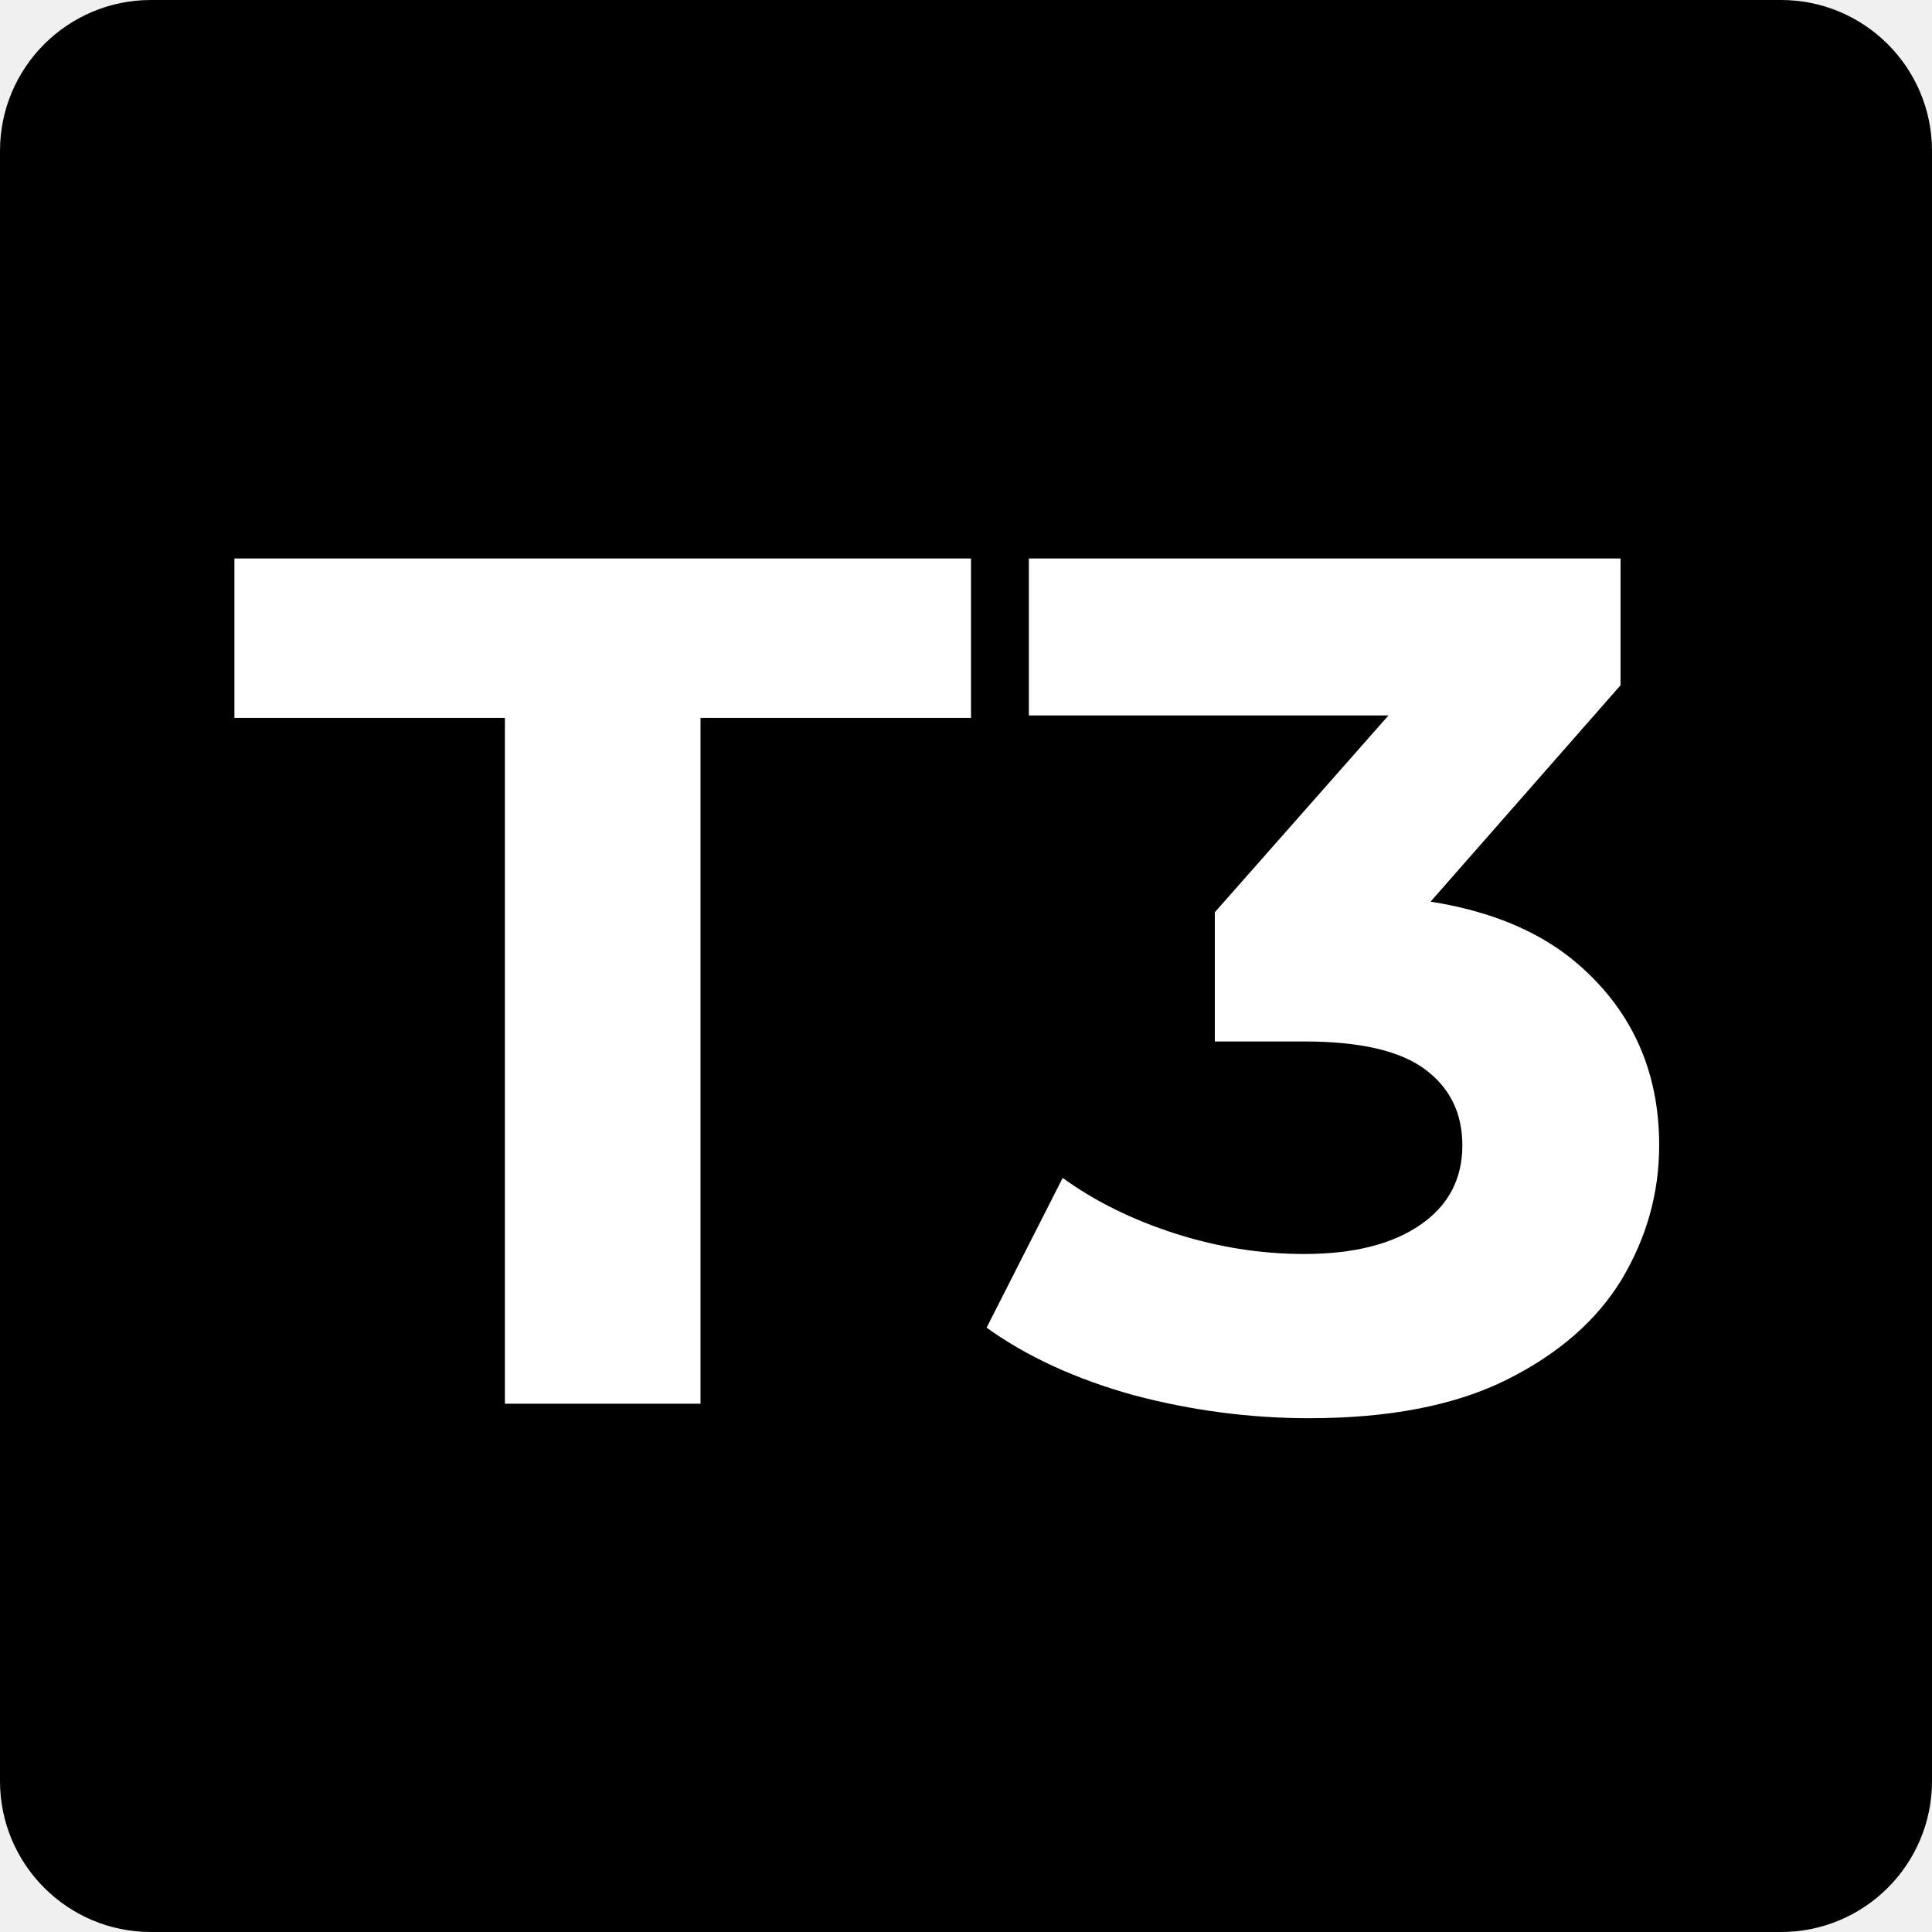
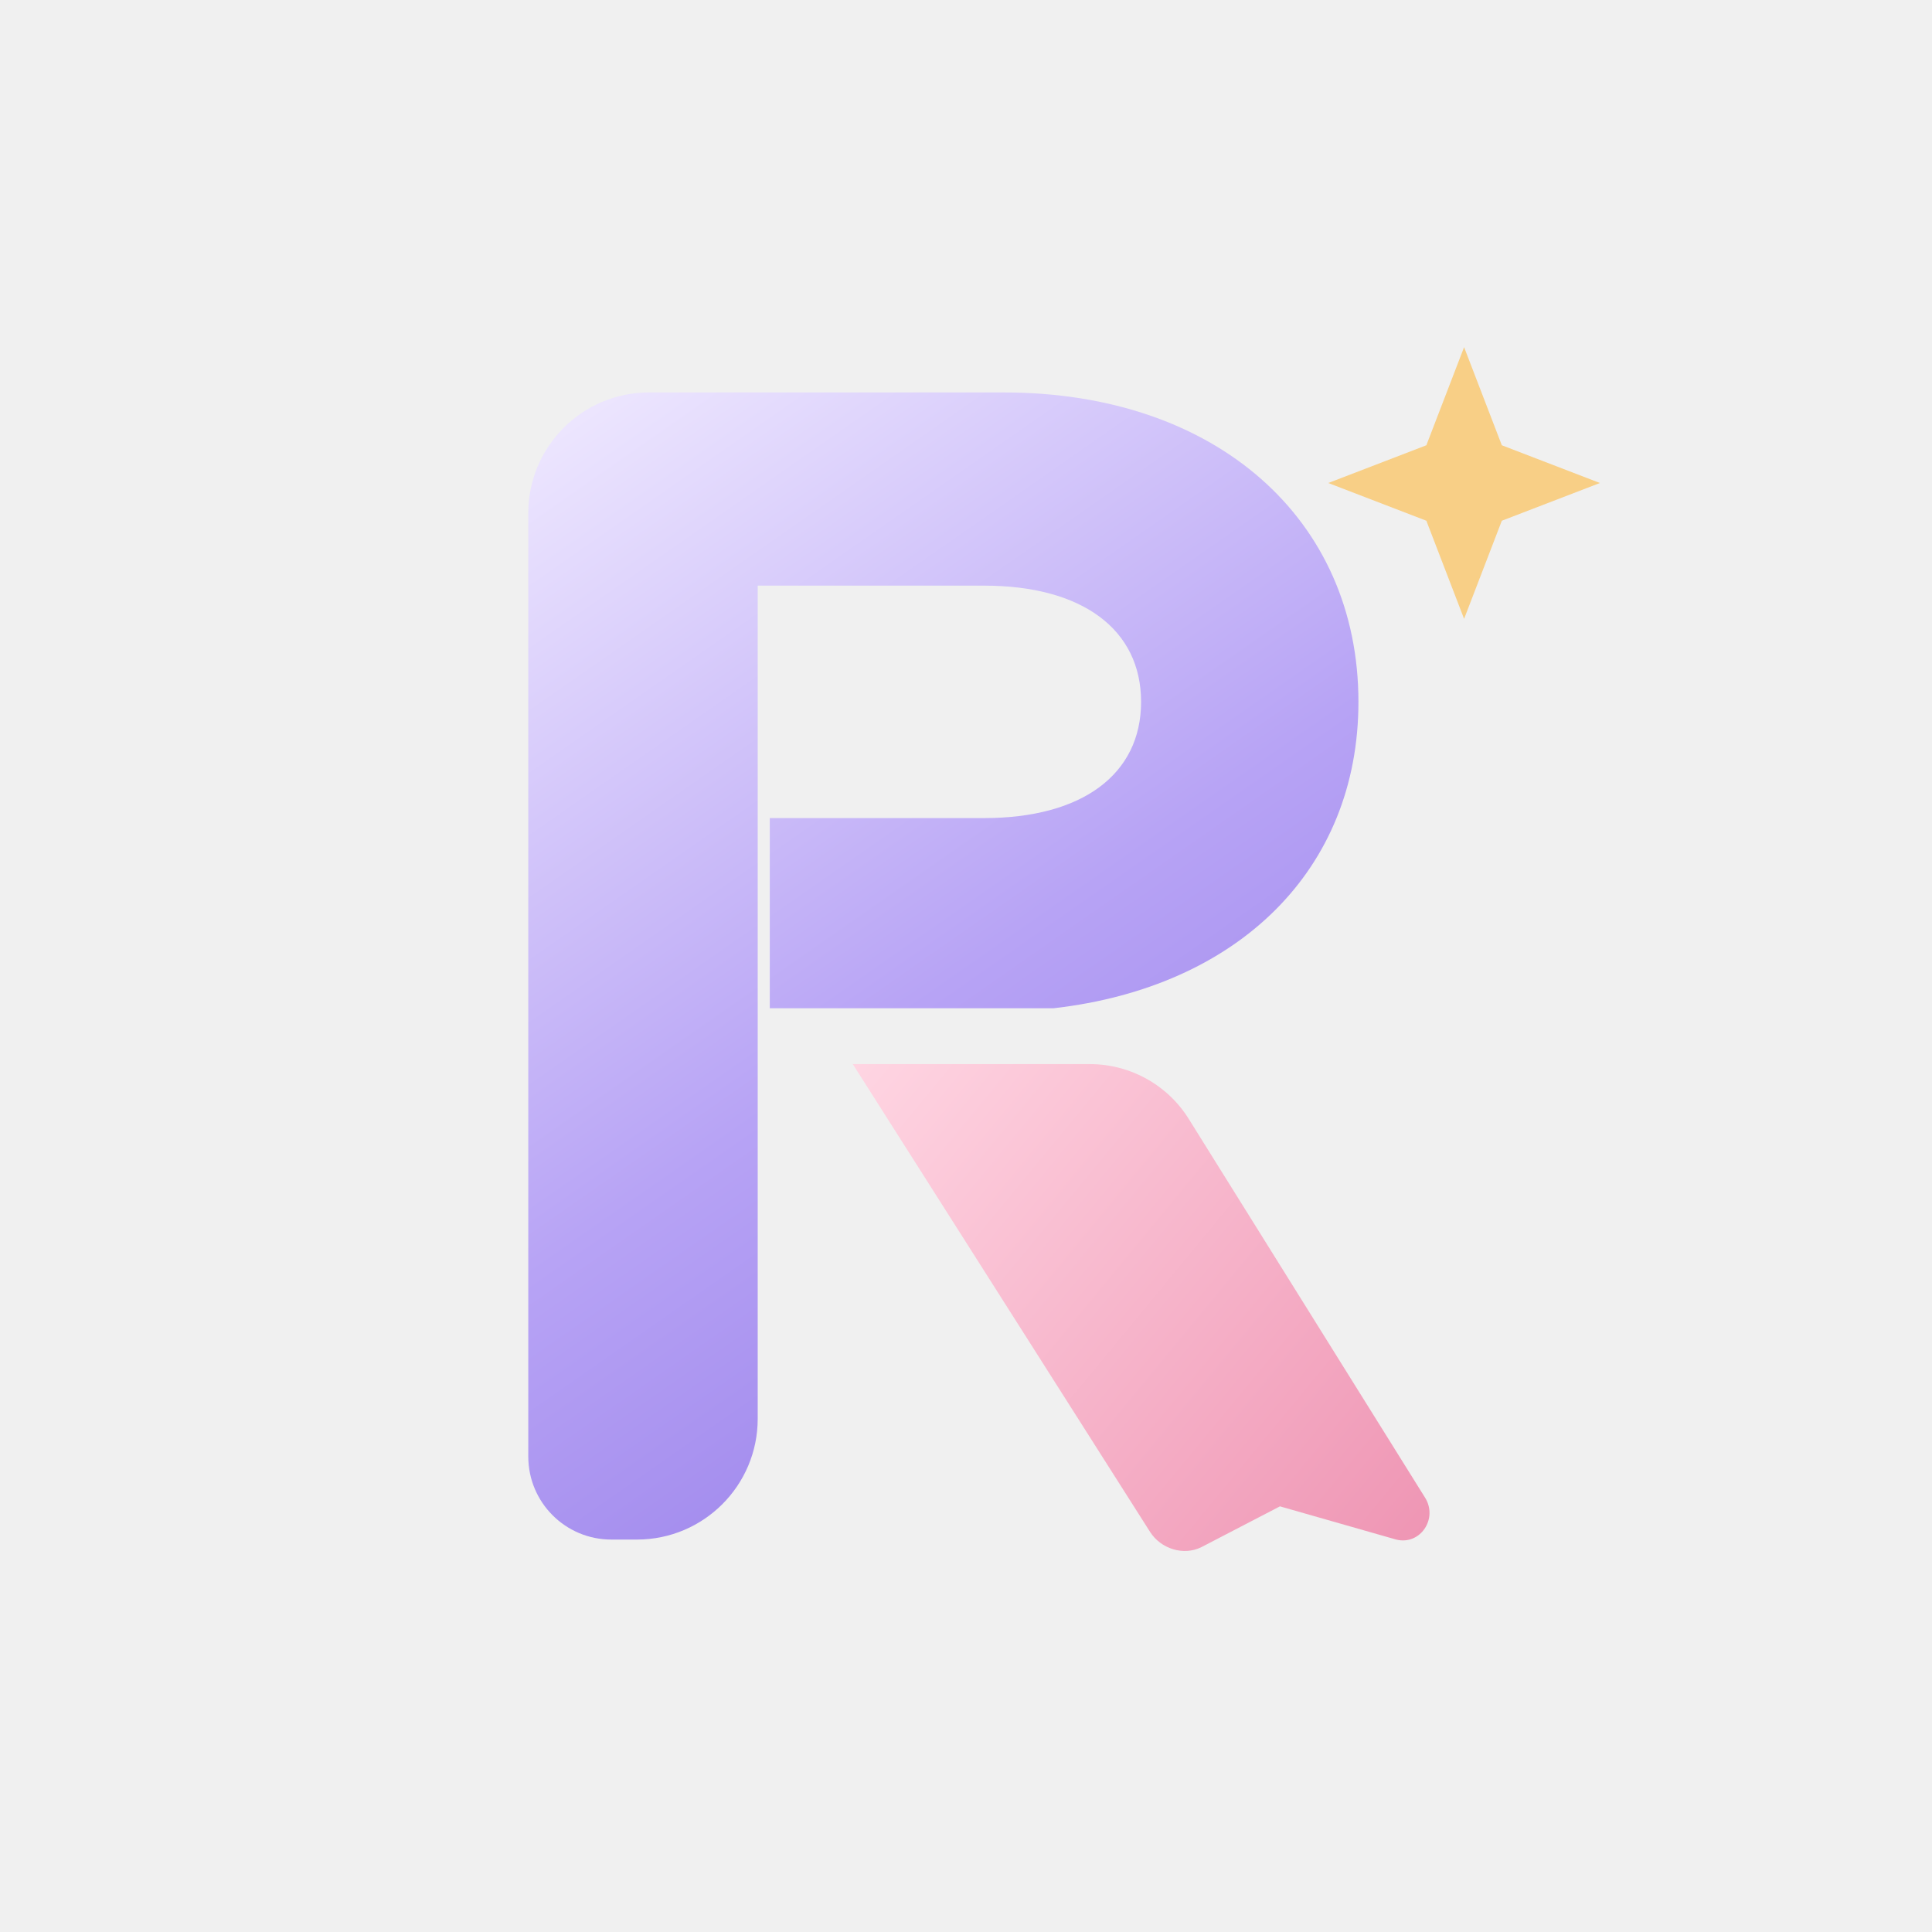
<svg xmlns="http://www.w3.org/2000/svg" width="128" height="128" viewBox="0 0 128 128" fill="none">
-   <path d="M0 10C0 4.477 4.477 0 10 0H118C123.523 0 128 4.477 128 10V118C128 123.523 123.523 128 118 128H10C4.477 128 0 123.523 0 118V10Z" fill="black" />
-   <path d="M33.451 93V47.56H15.531V37H64.331V47.56H46.411V93H33.451ZM86.725 93.96C82.832 93.96 78.965 93.453 75.125 92.44C71.285 91.373 68.032 89.88 65.365 87.96L70.405 78.04C72.539 79.587 75.019 80.813 77.845 81.72C80.672 82.627 83.525 83.08 86.405 83.08C89.659 83.08 92.219 82.44 94.085 81.16C95.952 79.88 96.885 78.12 96.885 75.88C96.885 73.747 96.059 72.067 94.405 70.84C92.752 69.613 90.085 69 86.405 69H80.485V60.44L96.085 42.76L97.525 47.4H68.165V37H107.365V45.4L91.845 63.08L85.285 59.32H89.045C95.925 59.32 101.125 60.867 104.645 63.96C108.165 67.053 109.925 71.027 109.925 75.88C109.925 79.027 109.099 81.987 107.445 84.76C105.792 87.48 103.259 89.693 99.845 91.4C96.432 93.107 92.059 93.96 86.725 93.96Z" fill="white" />
+   <defs>
+     <linearGradient id="rutico-prod-fb-stem" x1="35" y1="26" x2="88" y2="102" gradientUnits="userSpaceOnUse">
+       <stop stop-color="#F0EAFF" />
+       <stop offset="0.52" stop-color="#B7A3F5" />
+       <stop offset="1" stop-color="#8F75E6" />
+     </linearGradient>
+     <linearGradient id="rutico-prod-fb-leg" x1="56" y1="70" x2="96" y2="103" gradientUnits="userSpaceOnUse">
+       <stop stop-color="#FFD6E3" />
+       <stop offset="1" stop-color="#EE93B2" />
+     </linearGradient>
+   </defs>
+   <path d="M35 34C35 29.582 38.582 26 43 26H66.5C80.583 26 90 34.4 90 46.5C90 57.6 82.05 65.4 69.8 66.8H51V54.2H65.2C71.7 54.2 75.6 51.3 75.6 46.5C75.6 41.7 71.7 38.8 65.2 38.8H50.2V94C50.2 98.418 46.618 102 42.2 102H40.5C37.462 102 35 99.538 35 96.5V34Z" fill="url(#rutico-prod-fb-stem)" />
+   <path d="M56.5 70.5H72.2C74.9 70.5 77.4 71.9 78.8 74.2L94.4 99.2C95.3 100.6 94.1 102.4 92.5 102L84.8 99.8L79.6 102.5C78.4 103.1 76.9 102.6 76.2 101.5L56.5 70.5Z" fill="url(#rutico-prod-fb-leg)" />
+   <path d="M97 23L99.5 29.5L106 32L99.5 34.5L97 41L94.5 34.5L88 32L94.5 29.5L97 23Z" fill="#F8CF86" />
</svg>
